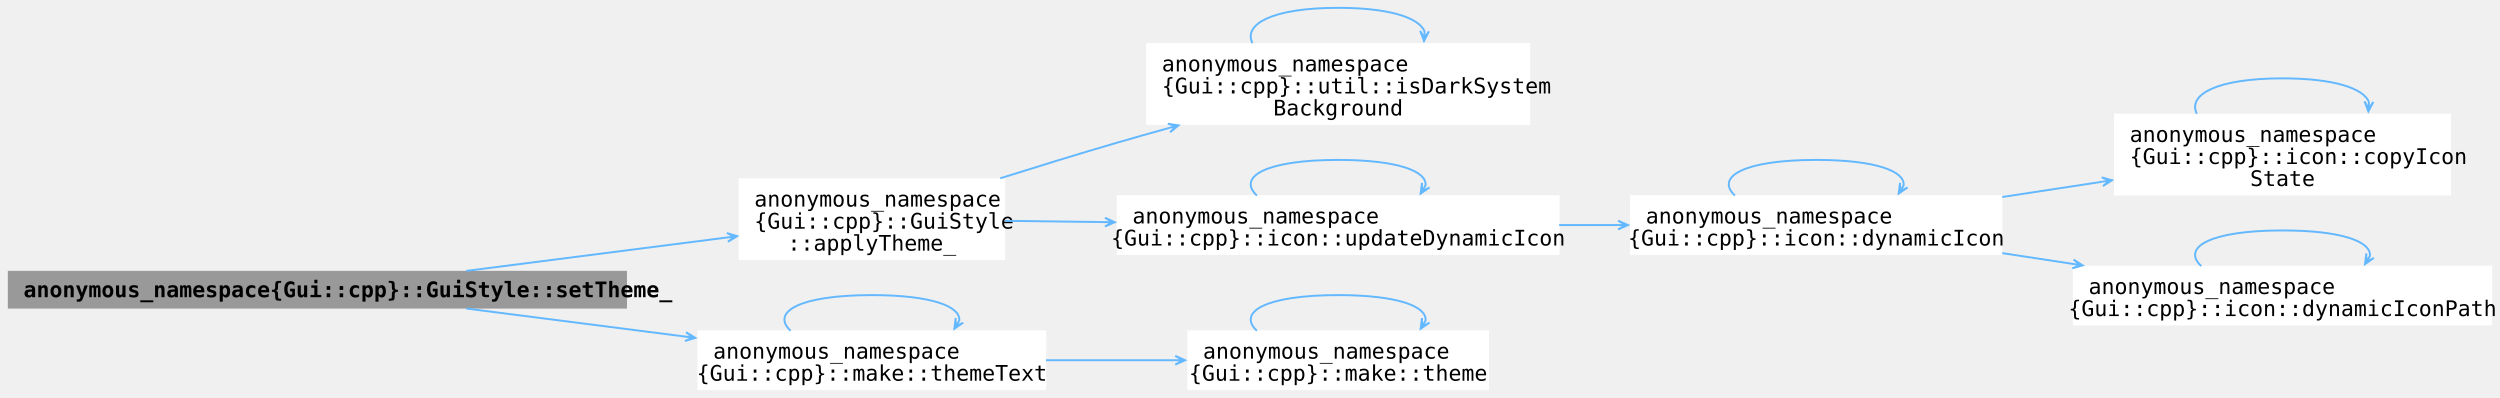
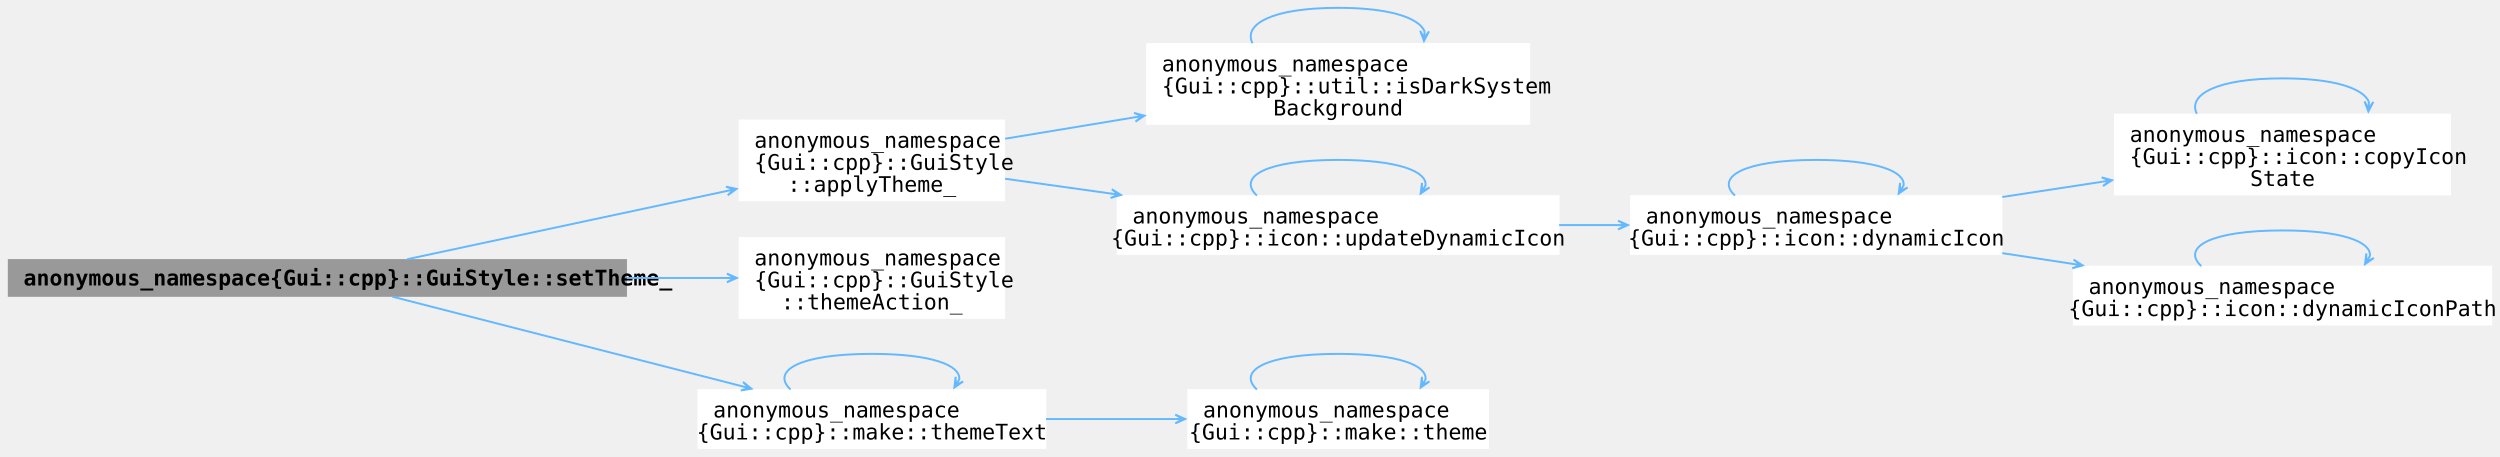
- <svg xmlns="http://www.w3.org/2000/svg" xmlns:xlink="http://www.w3.org/1999/xlink" width="1276pt" height="203pt" viewBox="0.00 0.00 1276.00 203.00">
-   <g id="graph0" class="graph" transform="scale(1 1) rotate(0) translate(4 199.12)">
+ <svg xmlns="http://www.w3.org/2000/svg" xmlns:xlink="http://www.w3.org/1999/xlink" width="1276pt" height="233pt" viewBox="0.00 0.00 1276.00 233.00">
+   <g id="graph0" class="graph" transform="scale(1 1) rotate(0) translate(4 229.12)">
    <g id="Node000001" class="node">
      <g id="a_Node000001">
-         <a xlink:title="Sets the requested application theme.">
-           <polygon fill="#999999" stroke="none" points="316,-60.88 0,-60.88 0,-41.62 316,-41.62 316,-60.88" />
-           <text xml:space="preserve" text-anchor="start" x="8" y="-47.42" font-family="Consolas" font-weight="bold" font-size="11.00">anonymous_namespace{Gui::cpp}::GuiStyle::setTheme_</text>
+         <a xlink:title="Changes the application theme and updates the shared actions.">
+           <polygon fill="#999999" stroke="none" points="316,-96.88 0,-96.88 0,-77.62 316,-77.62 316,-96.88" />
+           <text xml:space="preserve" text-anchor="start" x="8" y="-83.42" font-family="Consolas" font-weight="bold" font-size="11.00">anonymous_namespace{Gui::cpp}::GuiStyle::setTheme_</text>
        </a>
      </g>
    </g>
    <g id="Node000002" class="node">
      <g id="a_Node000002">
        <a xlink:href="../../d8/d63/classanonymous__namespace_02_gui_8cpp_03_1_1_gui_style.html#adce28a8e945214cefd27b7fdba6685b8" target="_top" xlink:title="Applies the selected theme and refreshes palettes and dynamic icons.">
+           <polygon fill="white" stroke="none" points="509,-168.12 373,-168.12 373,-126.38 509,-126.38 509,-168.12" />
+           <text xml:space="preserve" text-anchor="start" x="381" y="-153.68" font-family="Consolas" font-size="11.00">anonymous_namespace</text>
+           <text xml:space="preserve" text-anchor="start" x="381" y="-142.43" font-family="Consolas" font-size="11.00">{Gui::cpp}::GuiStyle</text>
+           <text xml:space="preserve" text-anchor="middle" x="441" y="-131.18" font-family="Consolas" font-size="11.00">::applyTheme_</text>
+         </a>
+       </g>
+     </g>
+     <g id="edge1_Node000001_Node000002" class="edge">
+       <g id="a_edge1_Node000001_Node000002">
+         <a xlink:title=" ">
+           <path fill="none" stroke="#63b8ff" d="M203.84,-96.82C247.78,-106.21 315.49,-120.66 367.16,-131.7" />
+           <polygon fill="#63b8ff" stroke="#63b8ff" points="371.87,-132.7 366.51,-133.86 370.61,-132.43 366.98,-131.66 366.98,-131.66 366.98,-131.66 370.61,-132.43 367.45,-129.46 371.87,-132.7" />
+         </a>
+       </g>
+     </g>
+     <g id="Node000008" class="node">
+       <g id="a_Node000008">
+         <a xlink:href="../../d8/d63/classanonymous__namespace_02_gui_8cpp_03_1_1_gui_style.html#a0c0486e169ceb0cfa74429efee1b52d7" target="_top" xlink:title="Returns the shared action for a theme.">
          <polygon fill="white" stroke="none" points="509,-108.12 373,-108.12 373,-66.38 509,-66.38 509,-108.12" />
          <text xml:space="preserve" text-anchor="start" x="381" y="-93.67" font-family="Consolas" font-size="11.00">anonymous_namespace</text>
          <text xml:space="preserve" text-anchor="start" x="381" y="-82.42" font-family="Consolas" font-size="11.00">{Gui::cpp}::GuiStyle</text>
-           <text xml:space="preserve" text-anchor="middle" x="441" y="-71.17" font-family="Consolas" font-size="11.00">::applyTheme_</text>
-         </a>
-       </g>
-     </g>
-     <g id="edge1_Node000001_Node000002" class="edge">
-       <g id="a_edge1_Node000001_Node000002">
-         <a xlink:title=" ">
-           <path fill="none" stroke="#63b8ff" d="M233.93,-60.85C275.31,-66.15 326.46,-72.7 367.45,-77.96" />
-           <polygon fill="#63b8ff" stroke="#63b8ff" points="372.21,-78.57 366.97,-80.16 370.94,-78.4 367.25,-77.93 367.25,-77.93 367.25,-77.93 370.94,-78.4 367.54,-75.7 372.21,-78.57" />
-         </a>
-       </g>
-     </g>
-     <g id="Node000008" class="node">
-       <g id="a_Node000008">
+           <text xml:space="preserve" text-anchor="middle" x="441" y="-71.17" font-family="Consolas" font-size="11.00">::themeAction_</text>
+         </a>
+       </g>
+     </g>
+     <g id="edge12_Node000001_Node000008" class="edge">
+       <g id="a_edge12_Node000001_Node000008">
+         <a xlink:title=" ">
+           <path fill="none" stroke="#63b8ff" d="M315.93,-87.25C333.85,-87.25 351.4,-87.25 367.4,-87.25" />
+           <polygon fill="#63b8ff" stroke="#63b8ff" points="372.01,-87.25 367.01,-89.5 370.73,-87.25 367.01,-87.25 367.01,-87.25 367.01,-87.25 370.73,-87.25 367.01,-85 372.01,-87.25" />
+         </a>
+       </g>
+     </g>
+     <g id="Node000009" class="node">
+       <g id="a_Node000009">
        <a xlink:href="../../d3/d7e/namespaceanonymous__namespace_02_gui_8cpp_03_1_1make.html#a9a2245a7803c151568e1ba62908b916f" target="_top" xlink:title="Returns the theme name for logging.">
          <polygon fill="white" stroke="none" points="530,-30.5 352,-30.5 352,0 530,0 530,-30.5" />
          <text xml:space="preserve" text-anchor="start" x="360" y="-16.05" font-family="Consolas" font-size="11.00">anonymous_namespace</text>
          <text xml:space="preserve" text-anchor="middle" x="441" y="-4.8" font-family="Consolas" font-size="11.00">{Gui::cpp}::make::themeText</text>
        </a>
      </g>
    </g>
-     <g id="edge12_Node000001_Node000008" class="edge">
-       <g id="a_edge12_Node000001_Node000008">
-         <a xlink:title=" ">
-           <path fill="none" stroke="#63b8ff" d="M233.93,-41.65C268.43,-37.23 309.71,-31.94 346.24,-27.26" />
-           <polygon fill="#63b8ff" stroke="#63b8ff" points="350.85,-26.67 346.18,-29.54 349.58,-26.83 345.9,-27.31 345.9,-27.31 345.9,-27.31 349.58,-26.83 345.61,-25.07 350.85,-26.67" />
+     <g id="edge13_Node000001_Node000009" class="edge">
+       <g id="a_edge13_Node000001_Node000009">
+         <a xlink:title=" ">
+           <path fill="none" stroke="#63b8ff" d="M196.31,-77.69C241.76,-66.04 319.31,-46.18 374.72,-31.98" />
+           <polygon fill="#63b8ff" stroke="#63b8ff" points="379.5,-30.75 375.22,-34.17 378.26,-31.07 374.66,-31.99 374.66,-31.99 374.66,-31.99 378.26,-31.07 374.1,-29.81 379.5,-30.75" />
        </a>
      </g>
    </g>
    <g id="Node000003" class="node">
      <g id="a_Node000003">
        <a xlink:href="../../d3/d01/namespaceanonymous__namespace_02_gui_8cpp_03_1_1util.html#a21a700efc0bcd2eeb14cb41c77fa3237" target="_top" xlink:title="Returns whether Windows uses a dark application theme.">
-           <polygon fill="white" stroke="none" points="777,-177.12 581,-177.12 581,-135.38 777,-135.38 777,-177.12" />
-           <text xml:space="preserve" text-anchor="start" x="589" y="-162.68" font-family="Consolas" font-size="11.00">anonymous_namespace</text>
-           <text xml:space="preserve" text-anchor="start" x="589" y="-151.43" font-family="Consolas" font-size="11.00">{Gui::cpp}::util::isDarkSystem</text>
-           <text xml:space="preserve" text-anchor="middle" x="679" y="-140.18" font-family="Consolas" font-size="11.00">Background</text>
+           <polygon fill="white" stroke="none" points="777,-207.12 581,-207.12 581,-165.38 777,-165.38 777,-207.12" />
+           <text xml:space="preserve" text-anchor="start" x="589" y="-192.68" font-family="Consolas" font-size="11.00">anonymous_namespace</text>
+           <text xml:space="preserve" text-anchor="start" x="589" y="-181.43" font-family="Consolas" font-size="11.00">{Gui::cpp}::util::isDarkSystem</text>
+           <text xml:space="preserve" text-anchor="middle" x="679" y="-170.18" font-family="Consolas" font-size="11.00">Background</text>
        </a>
      </g>
    </g>
    <g id="edge2_Node000002_Node000003" class="edge">
      <g id="a_edge2_Node000002_Node000003">
        <a xlink:title=" ">
-           <path fill="none" stroke="#63b8ff" d="M506.52,-108.12C525.62,-114.14 546.61,-120.61 566,-126.25 574.64,-128.76 583.68,-131.32 592.71,-133.81" />
-           <polygon fill="#63b8ff" stroke="#63b8ff" points="597.47,-135.12 592.05,-135.97 596.23,-134.78 592.65,-133.8 592.65,-133.8 592.65,-133.8 596.23,-134.78 593.25,-131.63 597.47,-135.12" />
+           <path fill="none" stroke="#63b8ff" d="M509,-158.32C529.64,-161.73 552.86,-165.57 575.32,-169.28" />
+           <polygon fill="#63b8ff" stroke="#63b8ff" points="580.12,-170.08 574.82,-171.48 578.86,-169.87 575.19,-169.26 575.19,-169.26 575.19,-169.26 578.86,-169.87 575.56,-167.04 580.12,-170.08" />
        </a>
      </g>
    </g>
    <g id="Node000004" class="node">
      <g id="a_Node000004">
        <a xlink:href="../../df/d10/namespaceanonymous__namespace_02_gui_8cpp_03_1_1icon.html#a2e96e3d71c1a39270063255dcbebb6b0" target="_top" xlink:title="Updates an action's icon for the selected theme.">
-           <polygon fill="white" stroke="none" points="792,-99.5 566,-99.5 566,-69 792,-69 792,-99.5" />
-           <text xml:space="preserve" text-anchor="start" x="574" y="-85.05" font-family="Consolas" font-size="11.00">anonymous_namespace</text>
-           <text xml:space="preserve" text-anchor="middle" x="679" y="-73.8" font-family="Consolas" font-size="11.00">{Gui::cpp}::icon::updateDynamicIcon</text>
+           <polygon fill="white" stroke="none" points="792,-129.5 566,-129.5 566,-99 792,-99 792,-129.5" />
+           <text xml:space="preserve" text-anchor="start" x="574" y="-115.05" font-family="Consolas" font-size="11.00">anonymous_namespace</text>
+           <text xml:space="preserve" text-anchor="middle" x="679" y="-103.8" font-family="Consolas" font-size="11.00">{Gui::cpp}::icon::updateDynamicIcon</text>
        </a>
      </g>
    </g>
    <g id="edge4_Node000002_Node000004" class="edge">
      <g id="a_edge4_Node000002_Node000004">
        <a xlink:title=" ">
-           <path fill="none" stroke="#63b8ff" d="M509,-86.4C525.04,-86.19 542.63,-85.97 560.22,-85.75" />
-           <polygon fill="#63b8ff" stroke="#63b8ff" points="564.96,-85.69 559.99,-88 563.68,-85.7 559.96,-85.75 559.96,-85.75 559.96,-85.75 563.68,-85.7 559.94,-83.5 564.96,-85.69" />
+           <path fill="none" stroke="#63b8ff" d="M509,-137.88C526.04,-135.5 544.84,-132.87 563.52,-130.26" />
+           <polygon fill="#63b8ff" stroke="#63b8ff" points="568.11,-129.62 563.47,-132.54 566.84,-129.79 563.16,-130.31 563.16,-130.31 563.16,-130.31 566.84,-129.79 562.84,-128.08 568.11,-129.62" />
        </a>
      </g>
    </g>
    <g id="edge3_Node000003_Node000003" class="edge">
      <g id="a_edge3_Node000003_Node000003">
        <a xlink:title=" ">
-           <path fill="none" stroke="#63b8ff" d="M635.26,-177.05C630.49,-186.7 645.07,-195.12 679,-195.12 705.51,-195.12 720.21,-189.98 723.1,-183.13" />
-           <polygon fill="#63b8ff" stroke="#63b8ff" points="722.81,-178.26 725.35,-183.12 722.89,-179.54 723.1,-183.26 723.1,-183.26 723.1,-183.26 722.89,-179.54 720.86,-183.39 722.81,-178.26" />
+           <path fill="none" stroke="#63b8ff" d="M635.26,-207.05C630.49,-216.7 645.07,-225.12 679,-225.12 705.51,-225.12 720.21,-219.98 723.1,-213.13" />
+           <polygon fill="#63b8ff" stroke="#63b8ff" points="722.81,-208.26 725.35,-213.12 722.89,-209.54 723.1,-213.26 723.1,-213.26 723.1,-213.26 722.89,-209.54 720.86,-213.39 722.81,-208.26" />
        </a>
      </g>
    </g>
    <g id="edge11_Node000004_Node000004" class="edge">
      <g id="a_edge11_Node000004_Node000004">
        <a xlink:title=" ">
-           <path fill="none" stroke="#63b8ff" d="M637.52,-99.3C627.52,-108.62 641.35,-117.5 679,-117.5 709.59,-117.5 724.46,-111.64 723.59,-104.44" />
-           <polygon fill="#63b8ff" stroke="#63b8ff" points="721.11,-100.34 725.62,-103.45 721.77,-101.43 723.7,-104.62 723.7,-104.62 723.7,-104.62 721.77,-101.43 721.77,-105.78 721.11,-100.34" />
+           <path fill="none" stroke="#63b8ff" d="M637.52,-129.3C627.52,-138.62 641.35,-147.5 679,-147.5 709.59,-147.5 724.46,-141.64 723.59,-134.44" />
+           <polygon fill="#63b8ff" stroke="#63b8ff" points="721.11,-130.34 725.62,-133.45 721.77,-131.43 723.7,-134.62 723.7,-134.62 723.7,-134.62 721.77,-131.43 721.77,-135.78 721.11,-130.34" />
        </a>
      </g>
    </g>
    <g id="Node000005" class="node">
      <g id="a_Node000005">
-         <a xlink:href="../../df/d10/namespaceanonymous__namespace_02_gui_8cpp_03_1_1icon.html#acb3f85109e62ceb8dca43bd11d2274e8" target="_top" xlink:title="Creates a themed icon, using the original icon for missing states.">
-           <polygon fill="white" stroke="none" points="1018,-99.5 828,-99.5 828,-69 1018,-69 1018,-99.5" />
-           <text xml:space="preserve" text-anchor="start" x="836" y="-85.05" font-family="Consolas" font-size="11.00">anonymous_namespace</text>
-           <text xml:space="preserve" text-anchor="middle" x="923" y="-73.8" font-family="Consolas" font-size="11.00">{Gui::cpp}::icon::dynamicIcon</text>
+         <a xlink:href="../../df/d10/namespaceanonymous__namespace_02_gui_8cpp_03_1_1icon.html#acb3f85109e62ceb8dca43bd11d2274e8" target="_top" xlink:title="Creates a themed icon, falling back to original normal-mode pixmaps for missing resources.">
+           <polygon fill="white" stroke="none" points="1018,-129.5 828,-129.5 828,-99 1018,-99 1018,-129.5" />
+           <text xml:space="preserve" text-anchor="start" x="836" y="-115.05" font-family="Consolas" font-size="11.00">anonymous_namespace</text>
+           <text xml:space="preserve" text-anchor="middle" x="923" y="-103.8" font-family="Consolas" font-size="11.00">{Gui::cpp}::icon::dynamicIcon</text>
        </a>
      </g>
    </g>
    <g id="edge5_Node000004_Node000005" class="edge">
      <g id="a_edge5_Node000004_Node000005">
        <a xlink:title=" ">
-           <path fill="none" stroke="#63b8ff" d="M791.79,-84.25C801.84,-84.25 811.98,-84.25 821.92,-84.25" />
-           <polygon fill="#63b8ff" stroke="#63b8ff" points="826.86,-84.25 821.86,-86.5 825.58,-84.25 821.86,-84.25 821.86,-84.25 821.86,-84.25 825.58,-84.25 821.86,-82 826.86,-84.25" />
+           <path fill="none" stroke="#63b8ff" d="M791.79,-114.25C801.84,-114.25 811.98,-114.25 821.92,-114.25" />
+           <polygon fill="#63b8ff" stroke="#63b8ff" points="826.86,-114.25 821.86,-116.5 825.58,-114.25 821.86,-114.25 821.86,-114.25 821.86,-114.25 825.58,-114.25 821.86,-112 826.86,-114.25" />
        </a>
      </g>
    </g>
    <g id="edge8_Node000005_Node000005" class="edge">
      <g id="a_edge8_Node000005_Node000005">
        <a xlink:title=" ">
-           <path fill="none" stroke="#63b8ff" d="M881.52,-99.3C871.52,-108.62 885.35,-117.5 923,-117.5 953.59,-117.5 968.46,-111.64 967.59,-104.44" />
-           <polygon fill="#63b8ff" stroke="#63b8ff" points="965.11,-100.34 969.62,-103.45 965.77,-101.43 967.7,-104.62 967.7,-104.62 967.7,-104.62 965.77,-101.43 965.77,-105.78 965.11,-100.34" />
+           <path fill="none" stroke="#63b8ff" d="M881.52,-129.3C871.52,-138.62 885.35,-147.5 923,-147.5 953.59,-147.5 968.46,-141.64 967.59,-134.44" />
+           <polygon fill="#63b8ff" stroke="#63b8ff" points="965.11,-130.34 969.62,-133.45 965.77,-131.43 967.7,-134.62 967.7,-134.62 967.7,-134.62 965.77,-131.43 965.77,-135.78 965.11,-130.34" />
        </a>
      </g>
    </g>
    <g id="Node000006" class="node">
      <g id="a_Node000006">
        <a xlink:href="../../df/d10/namespaceanonymous__namespace_02_gui_8cpp_03_1_1icon.html#ab045516bfe911dbcb58313d007668b28" target="_top" xlink:title="Copies the normal-mode pixmaps for one icon state.">
-           <polygon fill="white" stroke="none" points="1247,-141.12 1075,-141.12 1075,-99.38 1247,-99.38 1247,-141.12" />
-           <text xml:space="preserve" text-anchor="start" x="1083" y="-126.67" font-family="Consolas" font-size="11.00">anonymous_namespace</text>
-           <text xml:space="preserve" text-anchor="start" x="1083" y="-115.42" font-family="Consolas" font-size="11.00">{Gui::cpp}::icon::copyIcon</text>
-           <text xml:space="preserve" text-anchor="middle" x="1161" y="-104.17" font-family="Consolas" font-size="11.00">State</text>
+           <polygon fill="white" stroke="none" points="1247,-171.12 1075,-171.12 1075,-129.38 1247,-129.38 1247,-171.12" />
+           <text xml:space="preserve" text-anchor="start" x="1083" y="-156.68" font-family="Consolas" font-size="11.00">anonymous_namespace</text>
+           <text xml:space="preserve" text-anchor="start" x="1083" y="-145.43" font-family="Consolas" font-size="11.00">{Gui::cpp}::icon::copyIcon</text>
+           <text xml:space="preserve" text-anchor="middle" x="1161" y="-134.18" font-family="Consolas" font-size="11.00">State</text>
        </a>
      </g>
    </g>
    <g id="edge6_Node000005_Node000006" class="edge">
      <g id="a_edge6_Node000005_Node000006">
        <a xlink:title=" ">
-           <path fill="none" stroke="#63b8ff" d="M1017.95,-98.58C1034.78,-101.15 1052.29,-103.82 1069.03,-106.37" />
-           <polygon fill="#63b8ff" stroke="#63b8ff" points="1073.96,-107.13 1068.68,-108.6 1072.69,-106.93 1069.02,-106.37 1069.02,-106.37 1069.02,-106.37 1072.69,-106.93 1069.36,-104.15 1073.96,-107.13" />
+           <path fill="none" stroke="#63b8ff" d="M1017.95,-128.58C1034.78,-131.15 1052.29,-133.82 1069.03,-136.37" />
+           <polygon fill="#63b8ff" stroke="#63b8ff" points="1073.96,-137.13 1068.68,-138.6 1072.69,-136.93 1069.02,-136.37 1069.02,-136.37 1069.02,-136.37 1072.69,-136.93 1069.36,-134.15 1073.96,-137.13" />
        </a>
      </g>
    </g>
    <g id="Node000007" class="node">
      <g id="a_Node000007">
        <a xlink:href="../../df/d10/namespaceanonymous__namespace_02_gui_8cpp_03_1_1icon.html#a6ccf463e65a358a2e6f54e73769bae0c" target="_top" xlink:title="Finds a theme-specific icon resource, falling back to the default resource.">
-           <polygon fill="white" stroke="none" points="1268,-63.5 1054,-63.5 1054,-33 1268,-33 1268,-63.5" />
-           <text xml:space="preserve" text-anchor="start" x="1062" y="-49.05" font-family="Consolas" font-size="11.00">anonymous_namespace</text>
-           <text xml:space="preserve" text-anchor="middle" x="1161" y="-37.8" font-family="Consolas" font-size="11.00">{Gui::cpp}::icon::dynamicIconPath</text>
+           <polygon fill="white" stroke="none" points="1268,-93.5 1054,-93.5 1054,-63 1268,-63 1268,-93.5" />
+           <text xml:space="preserve" text-anchor="start" x="1062" y="-79.05" font-family="Consolas" font-size="11.00">anonymous_namespace</text>
+           <text xml:space="preserve" text-anchor="middle" x="1161" y="-67.8" font-family="Consolas" font-size="11.00">{Gui::cpp}::icon::dynamicIconPath</text>
        </a>
      </g>
    </g>
    <g id="edge9_Node000005_Node000007" class="edge">
      <g id="a_edge9_Node000005_Node000007">
        <a xlink:title=" ">
-           <path fill="none" stroke="#63b8ff" d="M1017.95,-69.92C1029.88,-68.1 1042.15,-66.23 1054.25,-64.38" />
-           <polygon fill="#63b8ff" stroke="#63b8ff" points="1058.97,-63.66 1054.37,-66.64 1057.71,-63.85 1054.03,-64.42 1054.03,-64.42 1054.03,-64.42 1057.71,-63.85 1053.69,-62.19 1058.97,-63.66" />
+           <path fill="none" stroke="#63b8ff" d="M1017.95,-99.92C1029.88,-98.1 1042.15,-96.23 1054.25,-94.38" />
+           <polygon fill="#63b8ff" stroke="#63b8ff" points="1058.97,-93.66 1054.37,-96.64 1057.71,-93.85 1054.03,-94.42 1054.03,-94.42 1054.03,-94.42 1057.71,-93.85 1053.69,-92.19 1058.97,-93.66" />
        </a>
      </g>
    </g>
    <g id="edge7_Node000006_Node000006" class="edge">
      <g id="a_edge7_Node000006_Node000006">
        <a xlink:title=" ">
-           <path fill="none" stroke="#63b8ff" d="M1117.26,-141.05C1112.49,-150.7 1127.07,-159.12 1161,-159.12 1187.51,-159.12 1202.21,-153.98 1205.1,-147.13" />
-           <polygon fill="#63b8ff" stroke="#63b8ff" points="1204.81,-142.26 1207.35,-147.12 1204.89,-143.54 1205.1,-147.26 1205.1,-147.26 1205.1,-147.26 1204.89,-143.54 1202.86,-147.39 1204.81,-142.26" />
+           <path fill="none" stroke="#63b8ff" d="M1117.26,-171.05C1112.49,-180.7 1127.07,-189.12 1161,-189.12 1187.51,-189.12 1202.21,-183.98 1205.1,-177.13" />
+           <polygon fill="#63b8ff" stroke="#63b8ff" points="1204.81,-172.26 1207.35,-177.12 1204.89,-173.54 1205.1,-177.26 1205.1,-177.26 1205.1,-177.26 1204.89,-173.54 1202.86,-177.39 1204.81,-172.26" />
        </a>
      </g>
    </g>
    <g id="edge10_Node000007_Node000007" class="edge">
      <g id="a_edge10_Node000007_Node000007">
        <a xlink:title=" ">
-           <path fill="none" stroke="#63b8ff" d="M1119.52,-63.3C1109.52,-72.62 1123.35,-81.5 1161,-81.5 1191.59,-81.5 1206.46,-75.64 1205.59,-68.44" />
-           <polygon fill="#63b8ff" stroke="#63b8ff" points="1203.11,-64.34 1207.62,-67.45 1203.77,-65.43 1205.7,-68.62 1205.7,-68.62 1205.7,-68.62 1203.77,-65.43 1203.77,-69.78 1203.11,-64.34" />
-         </a>
-       </g>
-     </g>
-     <g id="edge15_Node000008_Node000008" class="edge">
-       <g id="a_edge15_Node000008_Node000008">
+           <path fill="none" stroke="#63b8ff" d="M1119.52,-93.3C1109.52,-102.62 1123.35,-111.5 1161,-111.5 1191.59,-111.5 1206.46,-105.64 1205.59,-98.44" />
+           <polygon fill="#63b8ff" stroke="#63b8ff" points="1203.11,-94.34 1207.62,-97.45 1203.77,-95.43 1205.7,-98.62 1205.7,-98.62 1205.7,-98.62 1203.77,-95.43 1203.77,-99.78 1203.11,-94.34" />
+         </a>
+       </g>
+     </g>
+     <g id="edge16_Node000009_Node000009" class="edge">
+       <g id="a_edge16_Node000009_Node000009">
        <a xlink:title=" ">
          <path fill="none" stroke="#63b8ff" d="M399.52,-30.3C389.52,-39.62 403.35,-48.5 441,-48.5 471.59,-48.5 486.46,-42.64 485.59,-35.44" />
          <polygon fill="#63b8ff" stroke="#63b8ff" points="483.11,-31.34 487.62,-34.45 483.77,-32.43 485.7,-35.62 485.7,-35.62 485.7,-35.62 483.77,-32.43 483.77,-36.78 483.11,-31.34" />
        </a>
      </g>
    </g>
-     <g id="Node000009" class="node">
-       <g id="a_Node000009">
+     <g id="Node000010" class="node">
+       <g id="a_Node000010">
        <a xlink:href="../../d3/d7e/namespaceanonymous__namespace_02_gui_8cpp_03_1_1make.html#a250906c4c6bd7ae06482b3e9c60e4882" target="_top" xlink:title="Creates the colors, palette and pens for a dark or light theme.">
          <polygon fill="white" stroke="none" points="756,-30.5 602,-30.5 602,0 756,0 756,-30.5" />
          <text xml:space="preserve" text-anchor="start" x="610" y="-16.05" font-family="Consolas" font-size="11.00">anonymous_namespace</text>
          <text xml:space="preserve" text-anchor="middle" x="679" y="-4.8" font-family="Consolas" font-size="11.00">{Gui::cpp}::make::theme</text>
        </a>
      </g>
    </g>
-     <g id="edge13_Node000008_Node000009" class="edge">
-       <g id="a_edge13_Node000008_Node000009">
+     <g id="edge14_Node000009_Node000010" class="edge">
+       <g id="a_edge14_Node000009_Node000010">
        <a xlink:title=" ">
          <path fill="none" stroke="#63b8ff" d="M529.88,-15.25C551.56,-15.25 574.7,-15.25 596.08,-15.25" />
          <polygon fill="#63b8ff" stroke="#63b8ff" points="600.85,-15.25 595.85,-17.5 599.56,-15.25 595.85,-15.25 595.85,-15.25 595.85,-15.25 599.56,-15.25 595.85,-13 600.85,-15.25" />
        </a>
      </g>
    </g>
-     <g id="edge14_Node000009_Node000009" class="edge">
-       <g id="a_edge14_Node000009_Node000009">
+     <g id="edge15_Node000010_Node000010" class="edge">
+       <g id="a_edge15_Node000010_Node000010">
        <a xlink:title=" ">
          <path fill="none" stroke="#63b8ff" d="M637.52,-30.3C627.52,-39.62 641.35,-48.5 679,-48.5 709.59,-48.5 724.46,-42.64 723.59,-35.44" />
          <polygon fill="#63b8ff" stroke="#63b8ff" points="721.11,-31.34 725.62,-34.45 721.77,-32.43 723.7,-35.62 723.7,-35.62 723.7,-35.62 721.77,-32.43 721.77,-36.78 721.11,-31.34" />
        </a>
      </g>
    </g>
  </g>
</svg>
